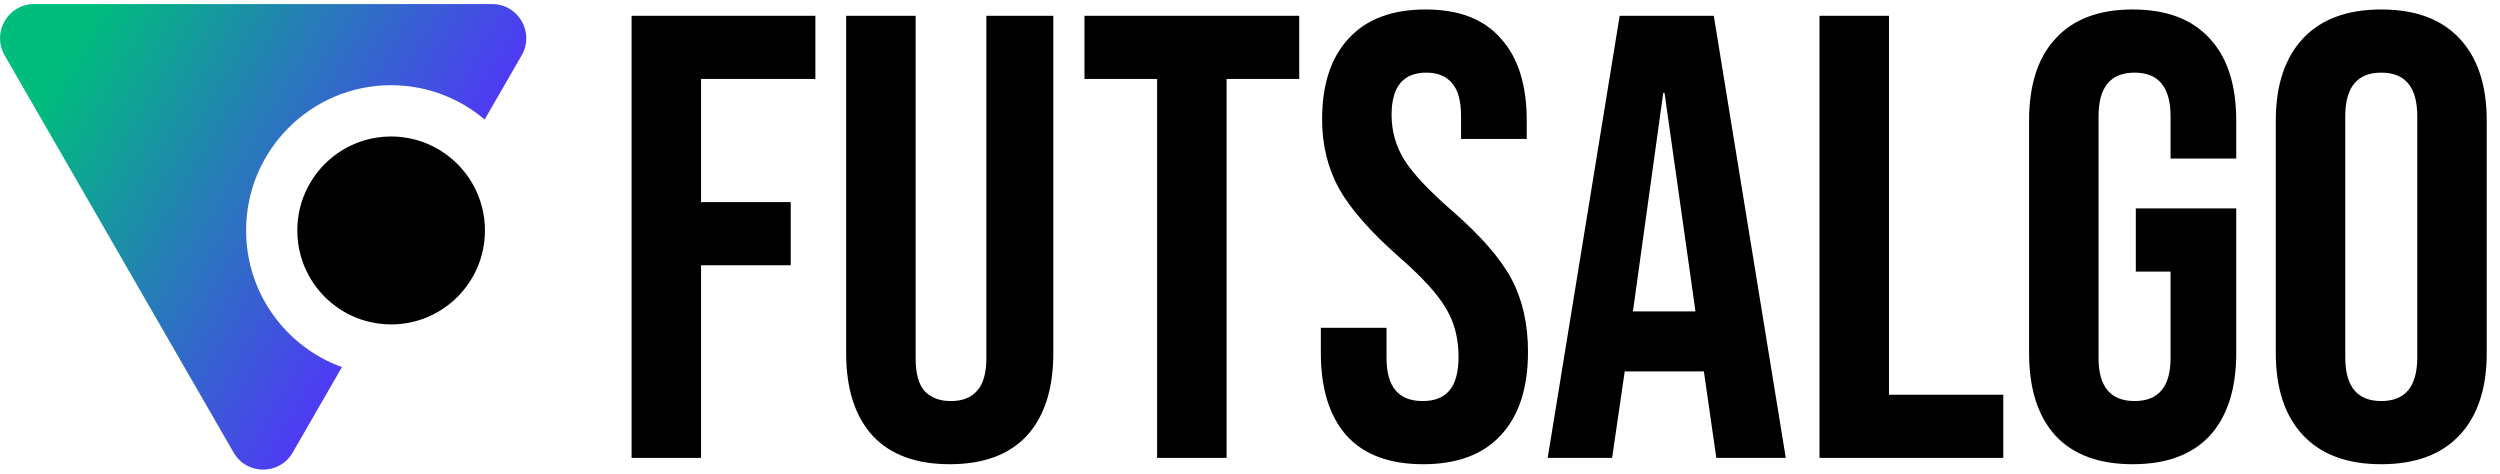
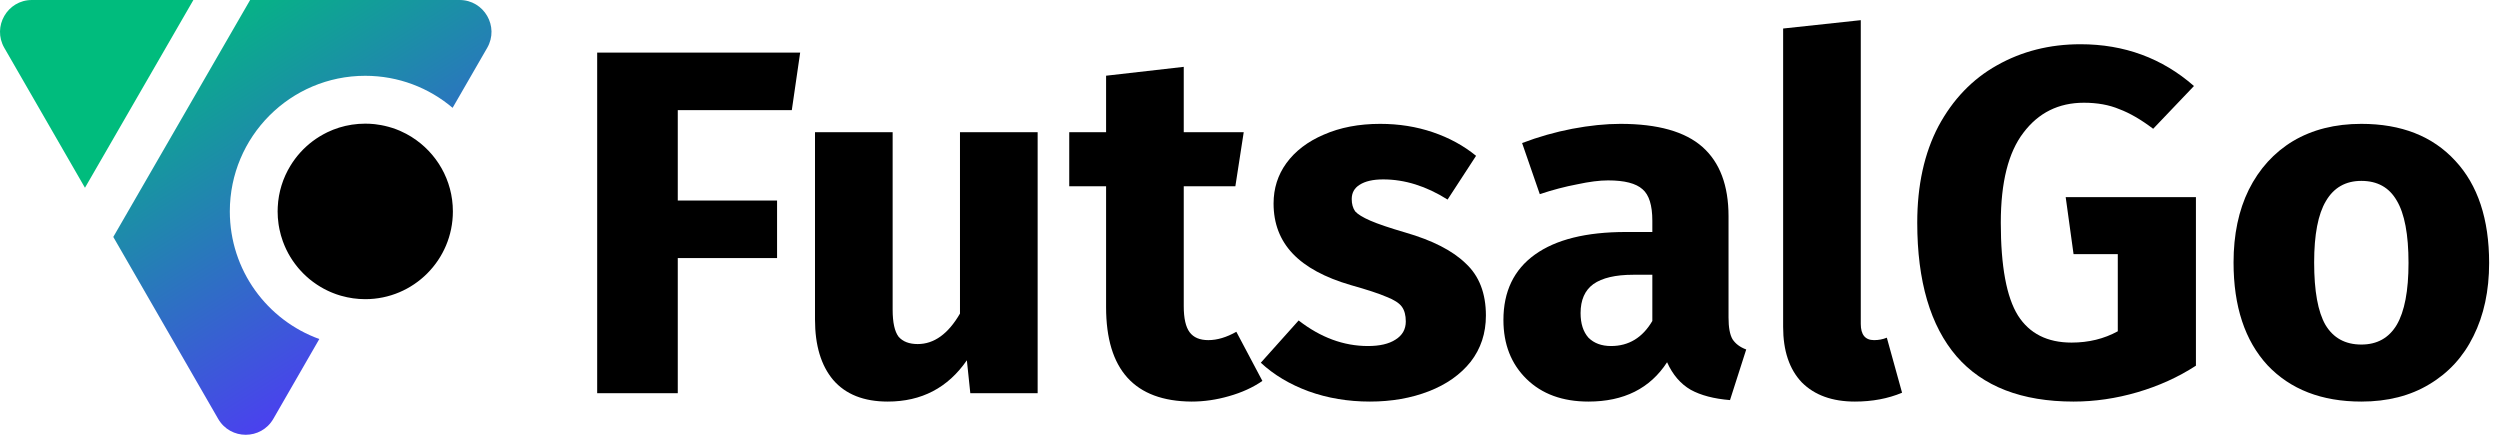
- <svg xmlns="http://www.w3.org/2000/svg" width="95" height="18" viewBox="0 0 95 18" fill="none">
-   <path d="M14.862 5.186C14.986 5.186 15.108 5.192 15.229 5.204C15.248 5.206 15.268 5.21 15.288 5.212C15.363 5.221 15.437 5.233 15.511 5.246C15.558 5.255 15.604 5.264 15.651 5.275C15.864 5.323 16.07 5.389 16.267 5.474C16.282 5.48 16.296 5.487 16.31 5.494C16.458 5.56 16.601 5.635 16.738 5.72C16.744 5.724 16.75 5.728 16.756 5.732C17.76 6.364 18.428 7.482 18.428 8.757C18.428 10.729 16.832 12.328 14.863 12.328C14.526 12.328 14.2 12.28 13.89 12.192C13.871 12.187 13.852 12.182 13.834 12.176C13.802 12.167 13.771 12.156 13.739 12.146C13.72 12.139 13.7 12.133 13.681 12.126C13.653 12.116 13.625 12.106 13.597 12.095C13.571 12.085 13.546 12.076 13.521 12.065C13.497 12.056 13.473 12.045 13.449 12.035C13.424 12.024 13.4 12.014 13.377 12.003C13.352 11.991 13.327 11.98 13.303 11.968C13.212 11.924 13.123 11.876 13.036 11.824C13.007 11.806 12.979 11.788 12.95 11.77C12.933 11.759 12.916 11.748 12.899 11.737C12.878 11.723 12.858 11.709 12.837 11.694C12.81 11.675 12.782 11.656 12.755 11.637C12.741 11.626 12.726 11.615 12.711 11.604C12.682 11.582 12.653 11.559 12.625 11.537C12.61 11.525 12.596 11.513 12.581 11.501C12.502 11.435 12.426 11.366 12.353 11.294L12.341 11.282C12.331 11.271 12.32 11.26 12.31 11.249C12.285 11.223 12.26 11.198 12.236 11.171C12.225 11.159 12.213 11.145 12.201 11.132C12.186 11.115 12.171 11.099 12.156 11.081L12.112 11.028C12.108 11.024 12.104 11.019 12.1 11.014C12.078 10.987 12.056 10.959 12.034 10.931C12.017 10.907 11.999 10.884 11.982 10.861C11.97 10.845 11.959 10.828 11.947 10.812C11.932 10.79 11.916 10.768 11.901 10.746C11.841 10.657 11.785 10.564 11.733 10.47C11.725 10.454 11.717 10.439 11.709 10.423C11.691 10.39 11.674 10.357 11.658 10.323C11.65 10.307 11.643 10.29 11.635 10.274C11.62 10.243 11.606 10.212 11.592 10.18C11.583 10.159 11.575 10.138 11.566 10.118C11.552 10.084 11.539 10.05 11.526 10.016C11.521 10.002 11.515 9.988 11.51 9.974C11.452 9.816 11.406 9.652 11.372 9.485C11.369 9.473 11.367 9.461 11.365 9.449C11.357 9.412 11.351 9.374 11.344 9.336C11.341 9.312 11.336 9.288 11.333 9.264C11.309 9.099 11.297 8.929 11.297 8.757C11.297 8.695 11.299 8.634 11.302 8.573C11.317 8.269 11.37 7.974 11.457 7.695C11.544 7.415 11.665 7.151 11.813 6.906C11.932 6.709 12.07 6.525 12.223 6.356C12.376 6.187 12.546 6.033 12.729 5.896C12.775 5.861 12.821 5.828 12.869 5.796C12.964 5.732 13.062 5.672 13.163 5.617C13.214 5.59 13.264 5.563 13.316 5.538C13.472 5.463 13.634 5.399 13.802 5.346C14.137 5.242 14.493 5.186 14.862 5.186Z" fill="black" />
-   <path d="M18.701 0.154C19.699 0.154 20.323 1.236 19.824 2.102L18.417 4.542C17.457 3.729 16.217 3.238 14.862 3.238C11.819 3.238 9.352 5.709 9.352 8.757C9.352 11.148 10.87 13.183 12.994 13.949L11.122 17.197C10.623 18.062 9.376 18.063 8.877 17.197L0.176 2.102C-0.323 1.236 0.3 0.154 1.298 0.154H18.701Z" fill="url(#paint0_linear_32_50)" />
-   <path d="M24 0.6H30.984V3H26.64V7.68H30.048V10.08H26.64V17.4H24V0.6Z" fill="black" />
-   <path d="M36.09 17.64C34.81 17.64 33.834 17.28 33.162 16.56C32.49 15.824 32.154 14.776 32.154 13.416V0.6H34.794V13.608C34.794 14.184 34.906 14.6 35.13 14.856C35.37 15.112 35.706 15.24 36.138 15.24C36.57 15.24 36.898 15.112 37.122 14.856C37.362 14.6 37.482 14.184 37.482 13.608V0.6H40.026V13.416C40.026 14.776 39.69 15.824 39.018 16.56C38.346 17.28 37.37 17.64 36.09 17.64Z" fill="black" />
-   <path d="M43.97 3H41.21V0.6H49.37V3H46.61V17.4H43.97V3Z" fill="black" />
-   <path d="M54.08 17.64C52.8 17.64 51.832 17.28 51.176 16.56C50.52 15.824 50.192 14.776 50.192 13.416V12.456H52.688V13.608C52.688 14.696 53.144 15.24 54.056 15.24C54.504 15.24 54.84 15.112 55.064 14.856C55.304 14.584 55.424 14.152 55.424 13.56C55.424 12.856 55.264 12.24 54.944 11.712C54.624 11.168 54.032 10.52 53.168 9.768C52.08 8.808 51.32 7.944 50.888 7.176C50.456 6.392 50.24 5.512 50.24 4.536C50.24 3.208 50.576 2.184 51.248 1.464C51.92 0.728 52.896 0.36 54.176 0.36C55.44 0.36 56.392 0.728 57.032 1.464C57.688 2.184 58.016 3.224 58.016 4.584V5.28H55.52V4.416C55.52 3.84 55.408 3.424 55.184 3.168C54.96 2.896 54.632 2.76 54.2 2.76C53.32 2.76 52.88 3.296 52.88 4.368C52.88 4.976 53.04 5.544 53.36 6.072C53.696 6.6 54.296 7.24 55.16 7.992C56.264 8.952 57.024 9.824 57.44 10.608C57.856 11.392 58.064 12.312 58.064 13.368C58.064 14.744 57.72 15.8 57.032 16.536C56.36 17.272 55.376 17.64 54.08 17.64Z" fill="black" />
-   <path d="M61.548 0.6H65.124L67.86 17.4H65.22L64.74 14.064V14.112H61.74L61.26 17.4H58.812L61.548 0.6ZM64.428 11.832L63.252 3.528H63.204L62.052 11.832H64.428Z" fill="black" />
-   <path d="M69.141 0.6H71.781V15H76.125V17.4H69.141V0.6Z" fill="black" />
-   <path d="M81.041 17.64C79.761 17.64 78.785 17.28 78.113 16.56C77.441 15.824 77.105 14.776 77.105 13.416V4.584C77.105 3.224 77.441 2.184 78.113 1.464C78.785 0.728 79.761 0.36 81.041 0.36C82.321 0.36 83.297 0.728 83.969 1.464C84.641 2.184 84.977 3.224 84.977 4.584V6.024H82.481V4.416C82.481 3.312 82.025 2.76 81.113 2.76C80.201 2.76 79.745 3.312 79.745 4.416V13.608C79.745 14.696 80.201 15.24 81.113 15.24C82.025 15.24 82.481 14.696 82.481 13.608V10.32H81.161V7.92H84.977V13.416C84.977 14.776 84.641 15.824 83.969 16.56C83.297 17.28 82.321 17.64 81.041 17.64Z" fill="black" />
-   <path d="M90.488 17.64C89.192 17.64 88.2 17.272 87.512 16.536C86.824 15.8 86.48 14.76 86.48 13.416V4.584C86.48 3.24 86.824 2.2 87.512 1.464C88.2 0.728 89.192 0.36 90.488 0.36C91.784 0.36 92.776 0.728 93.464 1.464C94.152 2.2 94.496 3.24 94.496 4.584V13.416C94.496 14.76 94.152 15.8 93.464 16.536C92.776 17.272 91.784 17.64 90.488 17.64ZM90.488 15.24C91.4 15.24 91.856 14.688 91.856 13.584V4.416C91.856 3.312 91.4 2.76 90.488 2.76C89.576 2.76 89.12 3.312 89.12 4.416V13.584C89.12 14.688 89.576 15.24 90.488 15.24Z" fill="black" />
+ <svg xmlns="http://www.w3.org/2000/svg" width="138" height="24" viewBox="0 0 138 24" fill="none">
+   <path d="M32.964 21.705V2.903H44.169L43.708 6.078H37.413V11.07H42.894V14.244H37.413V21.705H32.964Z" fill="black" />
+   <path d="M57.278 21.705H53.561L53.371 19.888C52.322 21.407 50.866 22.167 49.003 22.167C47.683 22.167 46.679 21.769 45.992 20.973C45.322 20.177 44.988 19.065 44.988 17.636V7.299H49.274V17.093C49.274 17.799 49.383 18.296 49.6 18.585C49.835 18.857 50.188 18.992 50.658 18.992C51.562 18.992 52.34 18.431 52.991 17.31V7.299H57.278V21.705Z" fill="black" />
+   <path d="M69.684 21.027C69.16 21.389 68.545 21.669 67.839 21.868C67.152 22.067 66.465 22.167 65.777 22.167C62.63 22.148 61.056 20.412 61.056 16.957V10.283H59.022V7.299H61.056V4.179L65.343 3.69V7.299H68.653L68.192 10.283H65.343V16.903C65.343 17.572 65.452 18.052 65.669 18.341C65.886 18.631 66.23 18.775 66.7 18.775C67.188 18.775 67.704 18.621 68.246 18.314L69.684 21.027Z" fill="black" />
+   <path d="M76.189 6.837C77.22 6.837 78.187 6.991 79.092 7.299C79.996 7.606 80.792 8.04 81.479 8.601L79.906 11.016C78.73 10.274 77.545 9.903 76.352 9.903C75.791 9.903 75.357 10.003 75.049 10.202C74.76 10.383 74.615 10.645 74.615 10.989C74.615 11.26 74.678 11.486 74.805 11.667C74.95 11.83 75.23 12.001 75.646 12.182C76.062 12.363 76.704 12.58 77.572 12.834C79.074 13.268 80.186 13.837 80.909 14.543C81.651 15.23 82.022 16.189 82.022 17.419C82.022 18.395 81.742 19.245 81.181 19.969C80.62 20.674 79.851 21.217 78.875 21.597C77.898 21.977 76.813 22.167 75.619 22.167C74.407 22.167 73.277 21.977 72.228 21.597C71.197 21.217 70.319 20.692 69.596 20.023L71.685 17.69C72.897 18.631 74.172 19.101 75.51 19.101C76.162 19.101 76.668 18.983 77.03 18.748C77.41 18.513 77.6 18.178 77.6 17.744C77.6 17.401 77.527 17.129 77.382 16.93C77.238 16.731 76.957 16.55 76.541 16.388C76.125 16.207 75.465 15.99 74.561 15.736C73.132 15.32 72.065 14.742 71.359 14C70.654 13.258 70.301 12.336 70.301 11.233C70.301 10.401 70.536 9.659 71.007 9.008C71.495 8.339 72.182 7.814 73.069 7.434C73.973 7.036 75.013 6.837 76.189 6.837Z" fill="black" />
+   <path d="M95.415 17.527C95.415 18.07 95.487 18.468 95.632 18.721C95.795 18.974 96.048 19.164 96.391 19.291L95.496 22.085C94.61 22.013 93.886 21.823 93.326 21.515C92.765 21.19 92.331 20.683 92.023 19.996C91.083 21.443 89.636 22.167 87.682 22.167C86.253 22.167 85.114 21.751 84.264 20.919C83.414 20.087 82.989 19.001 82.989 17.663C82.989 16.089 83.567 14.886 84.725 14.054C85.883 13.222 87.556 12.806 89.744 12.806H91.209V12.182C91.209 11.332 91.028 10.753 90.667 10.446C90.305 10.12 89.672 9.958 88.768 9.958C88.297 9.958 87.728 10.03 87.058 10.175C86.389 10.301 85.702 10.482 84.996 10.717L84.02 7.896C84.924 7.552 85.847 7.29 86.787 7.109C87.746 6.928 88.632 6.837 89.446 6.837C91.508 6.837 93.018 7.263 93.977 8.113C94.935 8.963 95.415 10.238 95.415 11.938V17.527ZM88.93 19.101C89.907 19.101 90.667 18.64 91.209 17.717V15.167H90.151C89.175 15.167 88.442 15.339 87.954 15.682C87.483 16.026 87.248 16.559 87.248 17.283C87.248 17.862 87.393 18.314 87.682 18.64C87.99 18.947 88.406 19.101 88.93 19.101Z" fill="black" />
+   <path d="M102.39 22.167C101.142 22.167 100.165 21.814 99.46 21.108C98.772 20.385 98.429 19.363 98.429 18.043V1.574L102.715 1.113V17.88C102.715 18.477 102.96 18.775 103.448 18.775C103.701 18.775 103.936 18.73 104.153 18.64L104.994 21.678C104.217 22.004 103.348 22.167 102.39 22.167Z" fill="black" />
+   <path d="M114.84 2.442C117.263 2.442 119.352 3.211 121.107 4.748L118.855 7.109C118.186 6.602 117.562 6.241 116.983 6.024C116.422 5.788 115.771 5.671 115.029 5.671C113.637 5.671 112.524 6.223 111.692 7.326C110.86 8.411 110.444 10.066 110.444 12.291C110.444 14.697 110.761 16.406 111.394 17.419C112.027 18.413 113.013 18.911 114.351 18.911C115.292 18.911 116.142 18.703 116.902 18.287V14.027H114.46L114.026 10.88H121.215V20.186C120.239 20.819 119.162 21.307 117.987 21.651C116.811 21.995 115.635 22.167 114.46 22.167C111.602 22.167 109.45 21.335 108.003 19.671C106.556 17.988 105.832 15.528 105.832 12.291C105.832 10.229 106.221 8.456 106.999 6.973C107.795 5.49 108.871 4.369 110.227 3.609C111.602 2.831 113.139 2.442 114.84 2.442Z" fill="black" />
+   <path d="M130.346 6.837C132.553 6.837 134.28 7.516 135.528 8.872C136.776 10.211 137.4 12.092 137.4 14.516C137.4 16.053 137.111 17.401 136.532 18.558C135.971 19.698 135.157 20.584 134.09 21.217C133.041 21.85 131.793 22.167 130.346 22.167C128.157 22.167 126.43 21.497 125.164 20.159C123.916 18.802 123.292 16.912 123.292 14.489C123.292 12.951 123.572 11.613 124.133 10.473C124.712 9.315 125.526 8.42 126.575 7.787C127.642 7.154 128.899 6.837 130.346 6.837ZM130.346 9.985C129.478 9.985 128.827 10.355 128.392 11.097C127.958 11.821 127.741 12.951 127.741 14.489C127.741 16.062 127.949 17.211 128.365 17.934C128.799 18.658 129.46 19.019 130.346 19.019C131.214 19.019 131.865 18.658 132.299 17.934C132.733 17.192 132.95 16.053 132.95 14.516C132.95 12.942 132.733 11.793 132.299 11.07C131.883 10.346 131.232 9.985 130.346 9.985Z" fill="black" />
+   <path d="M20.161 6.826C20.329 6.826 20.495 6.834 20.659 6.851C20.685 6.853 20.712 6.858 20.738 6.861C20.84 6.873 20.941 6.889 21.041 6.907C21.105 6.919 21.168 6.932 21.231 6.946C21.52 7.012 21.8 7.101 22.067 7.216C22.087 7.225 22.106 7.234 22.125 7.243C22.326 7.332 22.52 7.435 22.706 7.55C22.714 7.555 22.722 7.561 22.73 7.566C24.092 8.423 24.999 9.94 24.999 11.67C24.999 14.345 22.833 16.514 20.162 16.514C19.705 16.514 19.262 16.449 18.843 16.33C18.817 16.323 18.791 16.316 18.766 16.308C18.723 16.296 18.68 16.281 18.638 16.267C18.611 16.258 18.585 16.25 18.559 16.241C18.52 16.227 18.483 16.213 18.445 16.198C18.41 16.185 18.376 16.172 18.342 16.158C18.309 16.145 18.276 16.131 18.244 16.117C18.211 16.102 18.178 16.088 18.146 16.073C18.113 16.058 18.079 16.042 18.046 16.026C17.922 15.966 17.801 15.901 17.684 15.83C17.645 15.807 17.606 15.782 17.568 15.757C17.544 15.742 17.521 15.728 17.497 15.712C17.469 15.694 17.442 15.674 17.414 15.655C17.377 15.629 17.34 15.603 17.303 15.576C17.283 15.562 17.263 15.547 17.243 15.532C17.204 15.502 17.165 15.472 17.126 15.441C17.107 15.425 17.087 15.409 17.067 15.393C16.96 15.303 16.857 15.209 16.758 15.111L16.742 15.095C16.727 15.08 16.713 15.065 16.699 15.05C16.665 15.016 16.632 14.981 16.599 14.945C16.583 14.928 16.568 14.91 16.552 14.892C16.531 14.869 16.51 14.847 16.49 14.823L16.43 14.751C16.425 14.745 16.42 14.738 16.415 14.732C16.384 14.695 16.355 14.657 16.325 14.618C16.301 14.587 16.277 14.556 16.254 14.524C16.238 14.502 16.222 14.48 16.207 14.457C16.186 14.428 16.164 14.398 16.144 14.368C16.063 14.247 15.987 14.122 15.916 13.993C15.905 13.972 15.895 13.951 15.884 13.93C15.86 13.885 15.837 13.84 15.814 13.794C15.803 13.773 15.794 13.75 15.783 13.728C15.763 13.686 15.744 13.643 15.725 13.6C15.713 13.572 15.701 13.544 15.69 13.516C15.671 13.47 15.653 13.424 15.636 13.378C15.628 13.359 15.62 13.34 15.613 13.32C15.536 13.106 15.473 12.885 15.426 12.657C15.423 12.641 15.42 12.625 15.417 12.609C15.407 12.558 15.398 12.507 15.389 12.455C15.384 12.423 15.378 12.39 15.374 12.358C15.342 12.133 15.325 11.903 15.325 11.67C15.325 11.586 15.327 11.503 15.332 11.42C15.352 11.008 15.424 10.608 15.542 10.229C15.66 9.85 15.823 9.491 16.026 9.158C16.187 8.892 16.373 8.642 16.581 8.413C16.789 8.183 17.019 7.974 17.267 7.788C17.329 7.742 17.393 7.697 17.457 7.653C17.586 7.566 17.719 7.485 17.856 7.411C17.925 7.373 17.994 7.337 18.064 7.303C18.276 7.201 18.496 7.114 18.723 7.043C19.177 6.902 19.66 6.826 20.161 6.826Z" fill="black" />
+   <path d="M4.69 10.365L0.238 2.642C-0.439 1.467 0.407 0 1.76 0H10.675L4.69 10.365Z" fill="#00BC7D" />
+   <path d="M25.369 0C26.723 -1.18547e-07 27.57 1.467 26.893 2.642L24.984 5.952C23.682 4.849 21.999 4.184 20.16 4.184C16.033 4.184 12.686 7.535 12.686 11.67C12.686 14.913 14.746 17.674 17.626 18.714L15.088 23.12C14.411 24.293 12.719 24.294 12.042 23.12L6.254 13.079L13.807 0H25.369Z" fill="url(#paint0_linear_59_130)" />
  <defs>
-     <linearGradient id="paint0_linear_32_50" x1="-0.769" y1="2.685" x2="14.615" y2="11.567" gradientUnits="userSpaceOnUse">
-       <stop offset="0.149" stop-color="#00BC7D" />
+     <linearGradient id="paint0_linear_59_130" x1="4.07" y1="4.07" x2="16.693" y2="24" gradientUnits="userSpaceOnUse">
+       <stop stop-color="#00BC7D" />
      <stop offset="1" stop-color="#4F39F6" />
    </linearGradient>
  </defs>
</svg>
